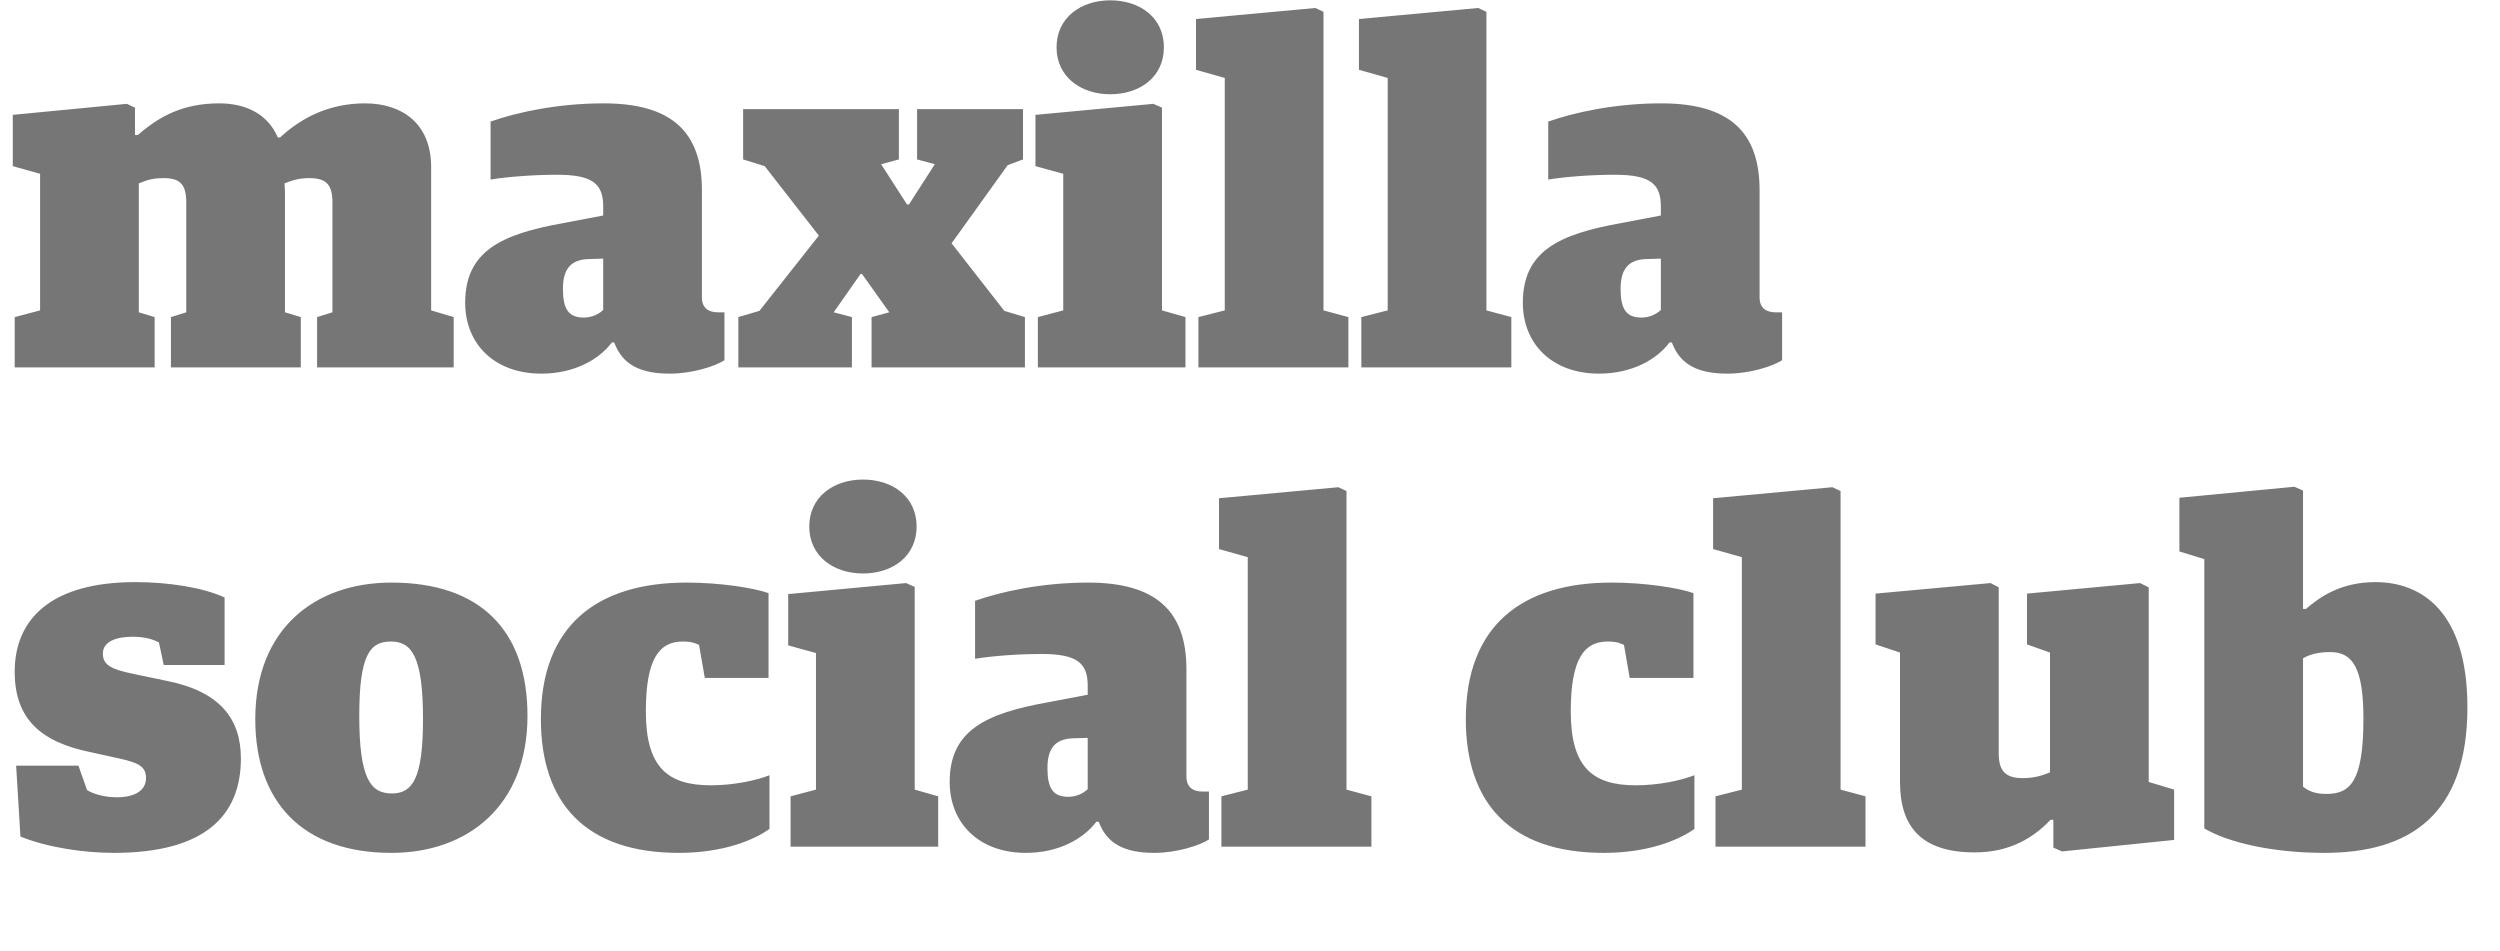
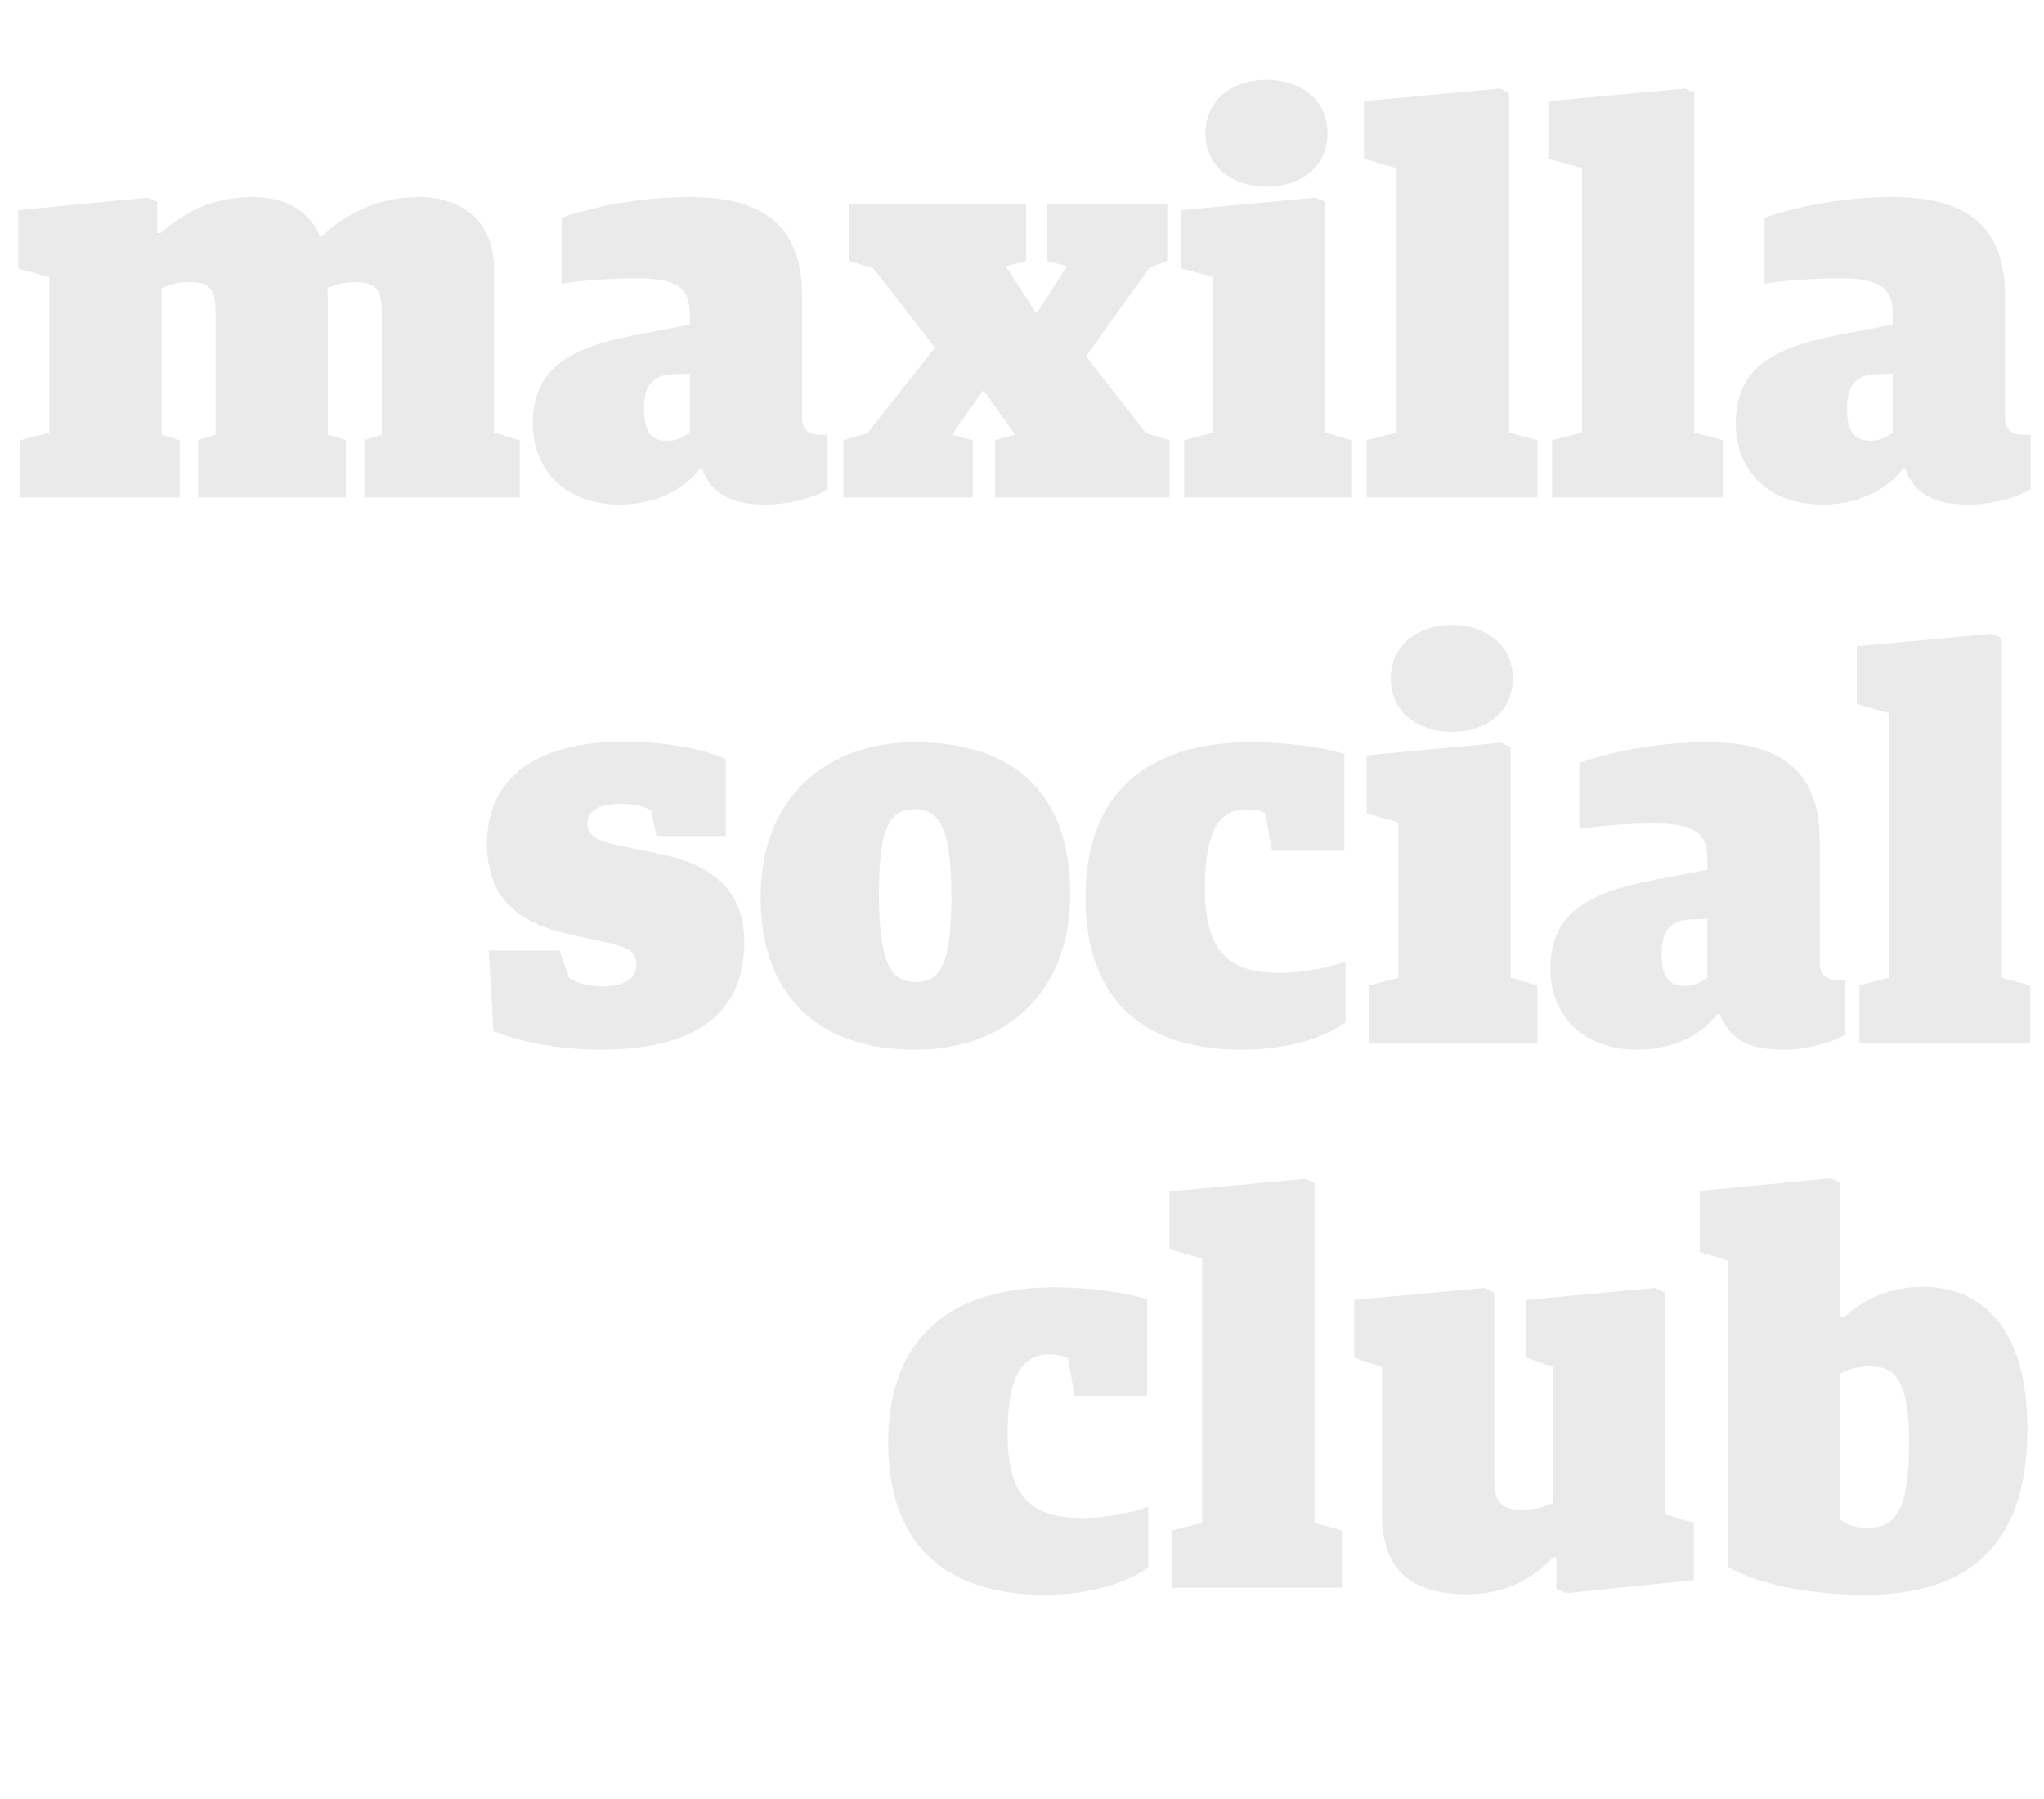
- <svg xmlns="http://www.w3.org/2000/svg" width="313" height="119" viewBox="0 0 313 119">
-   <g id="Assets" fill="none" fill-rule="evenodd">
-     <g id="floor-14-type-horizontal" fill="#767676">
-       <g id="maxilla-social-club">
-         <path d="M1.84 46h17.52v-6.3l-1.98-.6V22.96c1.02-.42 1.74-.66 3.12-.66 2.04 0 2.82.78 2.82 3.06V39.1l-1.92.6V46h16.26v-6.3l-1.98-.6V24.04c0-.3-.06-.96-.06-1.08 1.02-.42 1.92-.66 3.06-.66 2.16 0 2.94.78 2.94 3.06V39.1l-1.92.6V46h17.1v-6.3l-2.82-.84V20.92c0-5.58-3.78-7.98-8.28-7.98-4.56 0-8.04 1.86-10.62 4.26h-.3c-1.26-2.94-4.02-4.26-7.32-4.26-4.56 0-7.5 1.62-10.2 3.96h-.36v-3.42L15.88 13 1.6 14.38v6.42l3.42.96v17.1l-3.18.84V46zm65.94.78c-5.88 0-9.54-3.72-9.54-8.88 0-6.48 4.56-8.58 12.24-9.96l5.04-.96v-1.14c0-2.82-1.32-3.96-5.76-3.96-2.94 0-6.12.24-8.34.6v-7.26c3.24-1.14 8.34-2.28 14.16-2.28 8.46 0 12.3 3.54 12.3 10.86v13.44c0 1.38.9 1.86 1.98 1.86h.84v6c-1.2.78-4.08 1.68-6.84 1.68-3.72 0-5.94-1.14-6.96-3.9h-.3c-1.62 2.16-4.74 3.9-8.82 3.9zm5.34-7.02c1.02 0 1.92-.48 2.4-.96v-6.42l-1.98.06c-2.04.12-3.06 1.2-3.06 3.72 0 2.58.72 3.6 2.64 3.6zM92.44 46h14.22v-6.3l-2.28-.6 3.36-4.8h.18l3.42 4.8-2.22.6V46h19.2v-6.3l-2.58-.78-6.6-8.46 7.02-9.78 1.92-.72v-6.3h-13.26v6.3l2.22.6-3.24 5.04h-.24l-3.24-5.04 2.22-.6v-6.3h-19.5v6.3l2.7.84 6.78 8.7-7.44 9.42-2.64.78V46zm37.5 0h18.48v-6.3l-2.94-.84V13.48L144.4 13l-14.76 1.38v6.42l3.48.96v17.1l-3.18.84V46zM139 11.8c3.72 0 6.72-2.16 6.72-5.88 0-3.72-3-5.88-6.72-5.88-3.66 0-6.72 2.16-6.72 5.88 0 3.72 3.06 5.88 6.72 5.88zM150.04 46h18.78v-6.3l-3.12-.84V1.48L164.68 1l-14.94 1.38v6.36l3.6 1.02v29.1l-3.3.84V46zm20.4 0h18.78v-6.3l-3.12-.84V1.48L185.08 1l-14.94 1.38v6.36l3.6 1.02v29.1l-3.3.84V46zm29.76.78c-5.88 0-9.54-3.72-9.54-8.88 0-6.48 4.56-8.58 12.24-9.96l5.04-.96v-1.14c0-2.82-1.32-3.96-5.76-3.96-2.94 0-6.12.24-8.34.6v-7.26c3.24-1.14 8.34-2.28 14.16-2.28 8.46 0 12.3 3.54 12.3 10.86v13.44c0 1.38.9 1.86 1.98 1.86h.84v6c-1.2.78-4.08 1.68-6.84 1.68-3.72 0-5.94-1.14-6.96-3.9h-.3c-1.62 2.16-4.74 3.9-8.82 3.9zm5.34-7.02c1.02 0 1.92-.48 2.4-.96v-6.42l-1.98.06c-2.04.12-3.06 1.2-3.06 3.72 0 2.58.72 3.6 2.64 3.6zM14.26 106.78c11.34 0 15.9-4.62 15.9-11.82 0-4.98-2.64-8.4-9.3-9.72l-4.02-.84c-2.94-.6-3.96-1.14-3.96-2.58 0-1.5 1.68-2.1 3.72-2.1 1.62 0 2.64.36 3.3.72l.6 2.82h7.62V74.8c-2.76-1.26-7.08-1.92-11.16-1.92C6.4 72.88 1.84 77.5 1.84 84.1c0 5.94 3.3 8.82 9.54 10.08l3.54.78c2.46.54 3.36 1.02 3.36 2.46 0 1.5-1.32 2.4-3.66 2.4-1.68 0-3.06-.48-3.72-.9l-1.08-3.06h-7.8l.54 8.88c3.42 1.38 7.98 2.04 11.7 2.04zm34.74 0c-11.16 0-17.04-6.42-17.04-16.74 0-11.34 7.5-17.1 17.04-17.1 11.16 0 17.04 6 17.04 16.68 0 11.34-7.56 17.16-17.04 17.16zm.06-7.44c2.58 0 3.9-1.86 3.9-9.3 0-7.92-1.44-9.72-4.02-9.72-2.58 0-3.96 1.56-3.96 9.3 0 7.92 1.44 9.72 4.08 9.72zM85 106.78c5.58 0 9.42-1.62 11.34-3v-6.72c-1.68.66-4.5 1.26-7.32 1.26-5.34 0-8.16-2.16-8.16-9.24 0-6.72 1.74-8.76 4.62-8.76 1.2 0 1.62.24 2.04.42l.72 4.14h7.98V74.26c-1.86-.66-6.06-1.32-10.26-1.32-11.16 0-18.24 5.34-18.24 17.1 0 10.38 5.46 16.74 17.28 16.74zm13.98-.78h18.48v-6.3l-2.94-.84V73.48l-1.08-.48-14.76 1.38v6.42l3.48.96v17.1l-3.18.84v6.3zm9.06-34.2c3.72 0 6.72-2.16 6.72-5.88 0-3.72-3-5.88-6.72-5.88-3.66 0-6.72 2.16-6.72 5.88 0 3.72 3.06 5.88 6.72 5.88zm20.4 34.98c-5.88 0-9.54-3.72-9.54-8.88 0-6.48 4.56-8.58 12.24-9.96l5.04-.96v-1.14c0-2.82-1.32-3.96-5.76-3.96-2.94 0-6.12.24-8.34.6v-7.26c3.24-1.14 8.34-2.28 14.16-2.28 8.46 0 12.3 3.54 12.3 10.86v13.44c0 1.38.9 1.86 1.98 1.86h.84v6c-1.2.78-4.08 1.68-6.84 1.68-3.72 0-5.94-1.14-6.96-3.9h-.3c-1.62 2.16-4.74 3.9-8.82 3.9zm5.34-7.02c1.02 0 1.92-.48 2.4-.96v-6.42l-1.98.06c-2.04.12-3.06 1.2-3.06 3.72 0 2.58.72 3.6 2.64 3.6zm19.14 6.24h18.78v-6.3l-3.12-.84V61.48l-1.02-.48-14.94 1.38v6.36l3.6 1.02v29.1l-3.3.84v6.3zm47.88.78c5.58 0 9.42-1.62 11.34-3v-6.72c-1.68.66-4.5 1.26-7.32 1.26-5.34 0-8.16-2.16-8.16-9.24 0-6.72 1.74-8.76 4.62-8.76 1.2 0 1.62.24 2.04.42l.72 4.14h7.98V74.26c-1.86-.66-6.06-1.32-10.26-1.32-11.16 0-18.24 5.34-18.24 17.1 0 10.38 5.46 16.74 17.28 16.74zm13.98-.78h18.78v-6.3l-3.12-.84V61.48l-1.02-.48-14.94 1.38v6.36l3.6 1.02v29.1l-3.3.84v6.3zm32.46.72c4.5 0 7.44-1.92 9.48-4.08h.36v3.48l1.08.48 14.04-1.44v-6.3l-3.18-.96V73.54l-1.08-.54-14.16 1.32v6.36l2.88 1.02v15c-.9.36-1.86.72-3.42.72-2.22 0-3-.96-3-3.12V73.54l-1.02-.54-14.4 1.32v6.36l3.06 1.02v16.2c0 5.58 2.64 8.82 9.36 8.82zm43.8.06c-6.6 0-12.12-1.32-15.06-3.06V70l-3.12-.96v-6.72l14.4-1.38 1.08.48v14.82h.36c1.74-1.5 4.38-3.36 8.7-3.36 5.76 0 11.52 3.66 11.52 15.66 0 13.56-7.32 18.24-17.88 18.24zm.24-7.38c3 0 4.62-1.62 4.62-9.42 0-6.3-1.32-8.34-4.14-8.34-1.56 0-2.58.3-3.42.78V98.5c.66.48 1.38.9 2.94.9z" />
+ <svg xmlns="http://www.w3.org/2000/svg" width="300px" height="264px" viewBox="0 0 300 264" version="1.1">
+   <defs />
+   <g id="Assets" stroke="none" stroke-width="1" fill="none" fill-rule="evenodd">
+     <g id="floor-14-type-horizontal" fill="#EAEAEA">
+       <g id="maxilla-social-club" transform="translate(1, -6)">
+         <path d="M2,79 L25.36,79 L25.36,70.6 L22.72,69.8 L22.72,48.28 C24.08,47.72 25.04,47.4 26.88,47.4 C29.6,47.4 30.64,48.44 30.64,51.48 L30.64,69.8 L28.08,70.6 L28.08,79 L49.76,79 L49.76,70.6 L47.12,69.8 L47.12,49.72 C47.12,49.32 47.04,48.44 47.04,48.28 C48.4,47.72 49.6,47.4 51.12,47.4 C54,47.4 55.04,48.44 55.04,51.48 L55.04,69.8 L52.48,70.6 L52.48,79 L75.28,79 L75.28,70.6 L71.52,69.48 L71.52,45.56 C71.52,38.12 66.48,34.92 60.48,34.92 C54.4,34.92 49.76,37.4 46.32,40.6 L45.92,40.6 C44.24,36.68 40.56,34.92 36.16,34.92 C30.08,34.92 26.16,37.08 22.56,40.2 L22.08,40.2 L22.08,35.64 L20.72,35 L1.68,36.84 L1.68,45.4 L6.24,46.68 L6.24,69.48 L2,70.6 L2,79 Z M89.92,80.04 C82.08,80.04 77.2,75.08 77.2,68.2 C77.2,59.56 83.28,56.76 93.52,54.92 L100.24,53.64 L100.24,52.12 C100.24,48.36 98.48,46.84 92.56,46.84 C88.64,46.84 84.4,47.16 81.44,47.64 L81.44,37.96 C85.76,36.44 92.56,34.92 100.32,34.92 C111.6,34.92 116.72,39.64 116.72,49.4 L116.72,67.32 C116.72,69.16 117.92,69.8 119.36,69.8 L120.48,69.8 L120.48,77.8 C118.88,78.84 115.04,80.04 111.36,80.04 C106.4,80.04 103.44,78.52 102.08,74.84 L101.68,74.84 C99.52,77.72 95.36,80.04 89.92,80.04 Z M97.04,70.68 C98.4,70.68 99.6,70.04 100.24,69.4 L100.24,60.84 L97.6,60.92 C94.88,61.08 93.52,62.52 93.52,65.88 C93.52,69.32 94.48,70.68 97.04,70.68 Z M122.8,79 L141.76,79 L141.76,70.6 L138.72,69.8 L143.2,63.4 L143.44,63.4 L148,69.8 L145.04,70.6 L145.04,79 L170.64,79 L170.64,70.6 L167.2,69.56 L158.4,58.28 L167.76,45.24 L170.32,44.28 L170.32,35.88 L152.64,35.88 L152.64,44.28 L155.6,45.08 L151.28,51.8 L150.96,51.8 L146.64,45.08 L149.6,44.28 L149.6,35.88 L123.6,35.88 L123.6,44.28 L127.2,45.4 L136.24,57 L126.32,69.56 L122.8,70.6 L122.8,79 Z M172.8,79 L197.44,79 L197.44,70.6 L193.52,69.48 L193.52,35.64 L192.08,35 L172.4,36.84 L172.4,45.4 L177.04,46.68 L177.04,69.48 L172.8,70.6 L172.8,79 Z M184.88,33.4 C189.84,33.4 193.84,30.52 193.84,25.56 C193.84,20.6 189.84,17.72 184.88,17.72 C180,17.72 175.92,20.6 175.92,25.56 C175.92,30.52 180,33.4 184.88,33.4 Z M199.6,79 L224.64,79 L224.64,70.6 L220.48,69.48 L220.48,19.64 L219.12,19 L199.2,20.84 L199.2,29.32 L204,30.68 L204,69.48 L199.6,70.6 L199.6,79 Z M226.8,79 L251.84,79 L251.84,70.6 L247.68,69.48 L247.68,19.64 L246.32,19 L226.4,20.84 L226.4,29.32 L231.2,30.68 L231.2,69.48 L226.8,70.6 L226.8,79 Z M266.48,80.04 C258.64,80.04 253.76,75.08 253.76,68.2 C253.76,59.56 259.84,56.76 270.08,54.92 L276.8,53.64 L276.8,52.12 C276.8,48.36 275.04,46.84 269.12,46.84 C265.2,46.84 260.96,47.16 258,47.64 L258,37.96 C262.32,36.44 269.12,34.92 276.88,34.92 C288.16,34.92 293.28,39.64 293.28,49.4 L293.28,67.32 C293.28,69.16 294.48,69.8 295.92,69.8 L297.04,69.8 L297.04,77.8 C295.44,78.84 291.6,80.04 287.92,80.04 C282.96,80.04 280,78.52 278.64,74.84 L278.24,74.84 C276.08,77.72 271.92,80.04 266.48,80.04 Z M273.6,70.68 C274.96,70.68 276.16,70.04 276.8,69.4 L276.8,60.84 L274.16,60.92 C271.44,61.08 270.08,62.52 270.08,65.88 C270.08,69.32 271.04,70.68 273.6,70.68 Z M87.04,160.04 C102.16,160.04 108.24,153.88 108.24,144.28 C108.24,137.64 104.72,133.08 95.84,131.32 L90.48,130.2 C86.56,129.4 85.2,128.68 85.2,126.76 C85.2,124.76 87.44,123.96 90.16,123.96 C92.32,123.96 93.68,124.44 94.56,124.92 L95.36,128.68 L105.52,128.68 L105.52,117.4 C101.84,115.72 96.08,114.84 90.64,114.84 C76.56,114.84 70.48,121 70.48,129.8 C70.48,137.72 74.88,141.56 83.2,143.24 L87.92,144.28 C91.2,145 92.4,145.64 92.4,147.56 C92.4,149.56 90.64,150.76 87.52,150.76 C85.28,150.76 83.44,150.12 82.56,149.56 L81.12,145.48 L70.72,145.48 L71.44,157.32 C76,159.16 82.08,160.04 87.04,160.04 Z M133.36,160.04 C118.48,160.04 110.64,151.48 110.64,137.72 C110.64,122.6 120.64,114.92 133.36,114.92 C148.24,114.92 156.08,122.92 156.08,137.16 C156.08,152.28 146,160.04 133.36,160.04 Z M133.44,150.12 C136.88,150.12 138.64,147.64 138.64,137.72 C138.64,127.16 136.72,124.76 133.28,124.76 C129.84,124.76 128,126.84 128,137.16 C128,147.72 129.92,150.12 133.44,150.12 Z M181.36,160.04 C188.8,160.04 193.92,157.88 196.48,156.04 L196.48,147.08 C194.24,147.96 190.48,148.76 186.72,148.76 C179.6,148.76 175.84,145.88 175.84,136.44 C175.84,127.48 178.16,124.76 182,124.76 C183.6,124.76 184.16,125.08 184.72,125.32 L185.68,130.84 L196.32,130.84 L196.32,116.68 C193.84,115.8 188.24,114.92 182.64,114.92 C167.76,114.92 158.32,122.04 158.32,137.72 C158.32,151.56 165.6,160.04 181.36,160.04 Z M200,159 L224.64,159 L224.64,150.6 L220.72,149.48 L220.72,115.64 L219.28,115 L199.6,116.84 L199.6,125.4 L204.24,126.68 L204.24,149.48 L200,150.6 L200,159 Z M212.08,113.4 C217.04,113.4 221.04,110.52 221.04,105.56 C221.04,100.6 217.04,97.72 212.08,97.72 C207.2,97.72 203.12,100.6 203.12,105.56 C203.12,110.52 207.2,113.4 212.08,113.4 Z M239.28,160.04 C231.44,160.04 226.56,155.08 226.56,148.2 C226.56,139.56 232.64,136.76 242.88,134.92 L249.6,133.64 L249.6,132.12 C249.6,128.36 247.84,126.84 241.92,126.84 C238,126.84 233.76,127.16 230.8,127.64 L230.8,117.96 C235.12,116.44 241.92,114.92 249.68,114.92 C260.96,114.92 266.08,119.64 266.08,129.4 L266.08,147.32 C266.08,149.16 267.28,149.8 268.72,149.8 L269.84,149.8 L269.84,157.8 C268.24,158.84 264.4,160.04 260.72,160.04 C255.76,160.04 252.8,158.52 251.44,154.84 L251.04,154.84 C248.88,157.72 244.72,160.04 239.28,160.04 Z M246.4,150.68 C247.76,150.68 248.96,150.04 249.6,149.4 L249.6,140.84 L246.96,140.92 C244.24,141.08 242.88,142.52 242.88,145.88 C242.88,149.32 243.84,150.68 246.4,150.68 Z M271.92,159 L296.96,159 L296.96,150.6 L292.8,149.48 L292.8,99.64 L291.44,99 L271.52,100.84 L271.52,109.32 L276.32,110.68 L276.32,149.48 L271.92,150.6 L271.92,159 Z M152.4,240.04 C159.84,240.04 164.96,237.88 167.52,236.04 L167.52,227.08 C165.28,227.96 161.52,228.76 157.76,228.76 C150.64,228.76 146.88,225.88 146.88,216.44 C146.88,207.48 149.2,204.76 153.04,204.76 C154.64,204.76 155.2,205.08 155.76,205.32 L156.72,210.84 L167.36,210.84 L167.36,196.68 C164.88,195.8 159.28,194.92 153.68,194.92 C138.8,194.92 129.36,202.04 129.36,217.72 C129.36,231.56 136.64,240.04 152.4,240.04 Z M171.04,239 L196.08,239 L196.08,230.6 L191.92,229.48 L191.92,179.64 L190.56,179 L170.64,180.84 L170.64,189.32 L175.44,190.68 L175.44,229.48 L171.04,230.6 L171.04,239 Z M214.32,239.96 C220.32,239.96 224.24,237.4 226.96,234.52 L227.44,234.52 L227.44,239.16 L228.88,239.8 L247.6,237.88 L247.6,229.48 L243.36,228.2 L243.36,195.72 L241.92,195 L223.04,196.76 L223.04,205.24 L226.88,206.6 L226.88,226.6 C225.68,227.08 224.4,227.56 222.32,227.56 C219.36,227.56 218.32,226.28 218.32,223.4 L218.32,195.72 L216.96,195 L197.76,196.76 L197.76,205.24 L201.84,206.6 L201.84,228.2 C201.84,235.64 205.36,239.96 214.32,239.96 Z M272.72,240.04 C263.92,240.04 256.56,238.28 252.64,235.96 L252.64,191 L248.48,189.72 L248.48,180.76 L267.68,178.92 L269.12,179.56 L269.12,199.32 L269.6,199.32 C271.92,197.32 275.44,194.84 281.2,194.84 C288.88,194.84 296.56,199.72 296.56,215.72 C296.56,233.8 286.8,240.04 272.72,240.04 Z M273.04,230.2 C277.04,230.2 279.2,228.04 279.2,217.64 C279.2,209.24 277.44,206.52 273.68,206.52 C271.6,206.52 270.24,206.92 269.12,207.56 L269.12,229 C270,229.64 270.96,230.2 273.04,230.2 Z" transform="translate(149.36, 128.88) rotate(-360) translate(-149.36, -128.88) " />
      </g>
    </g>
  </g>
</svg>
